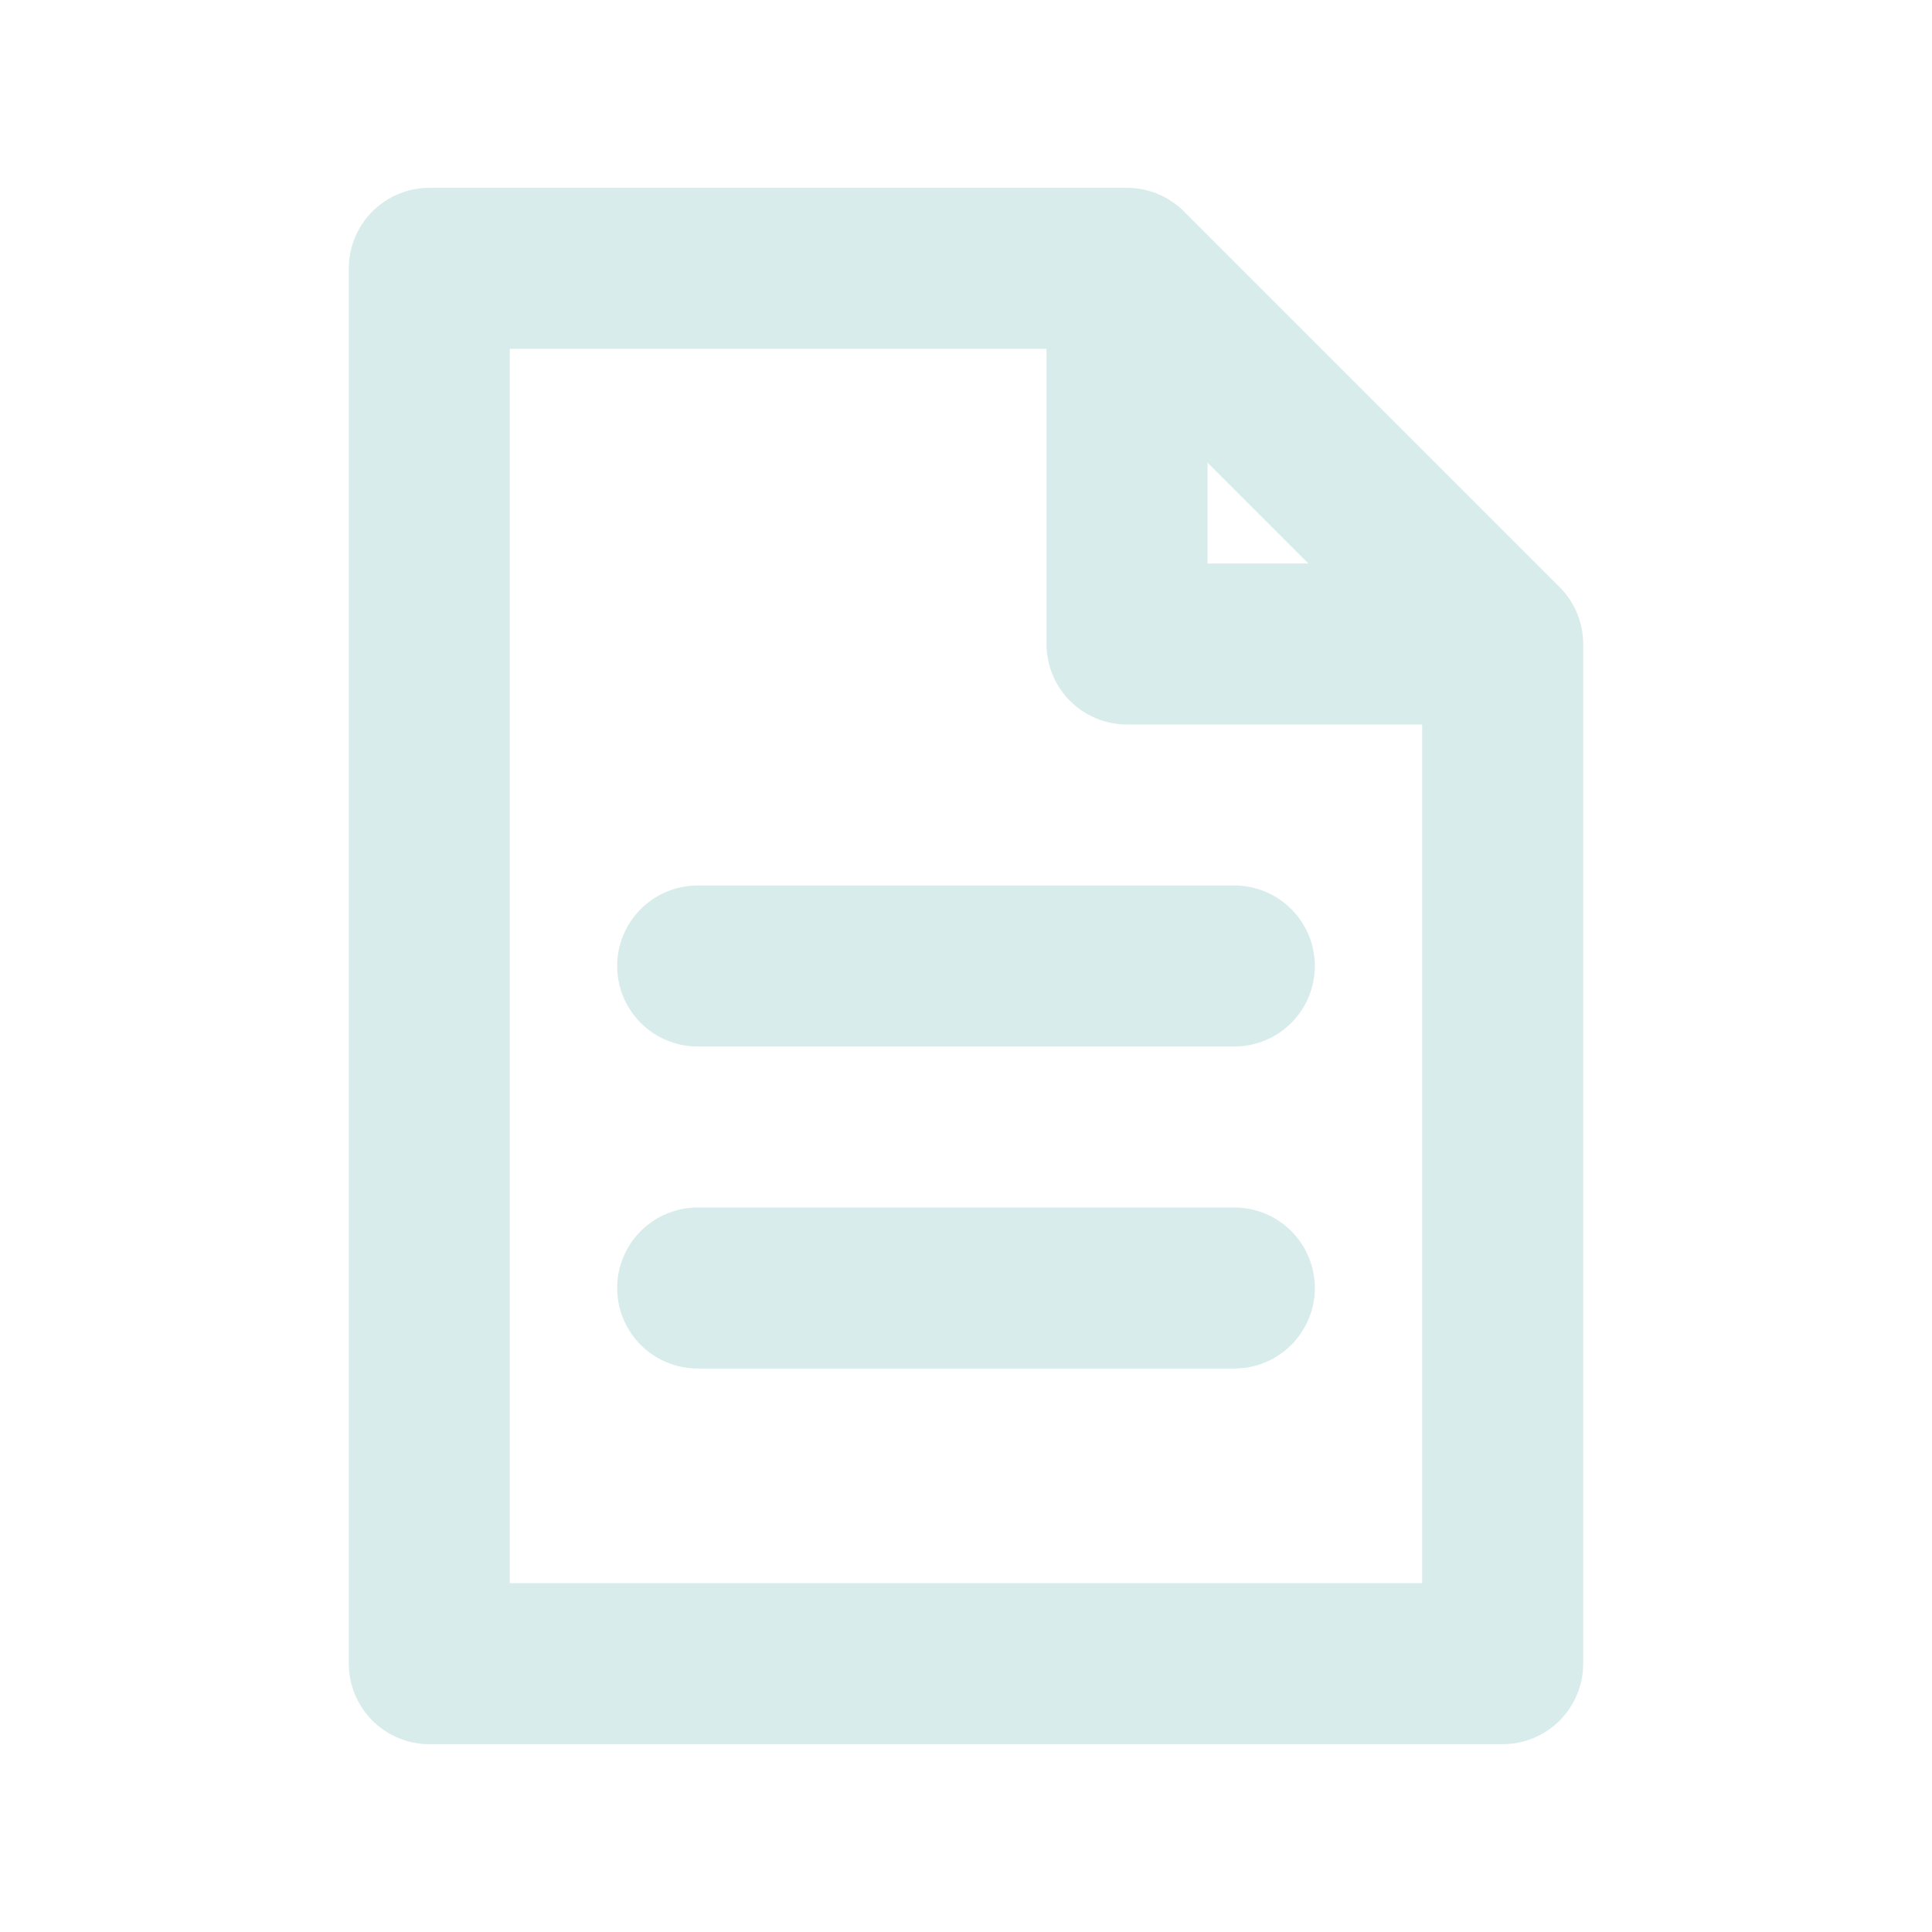
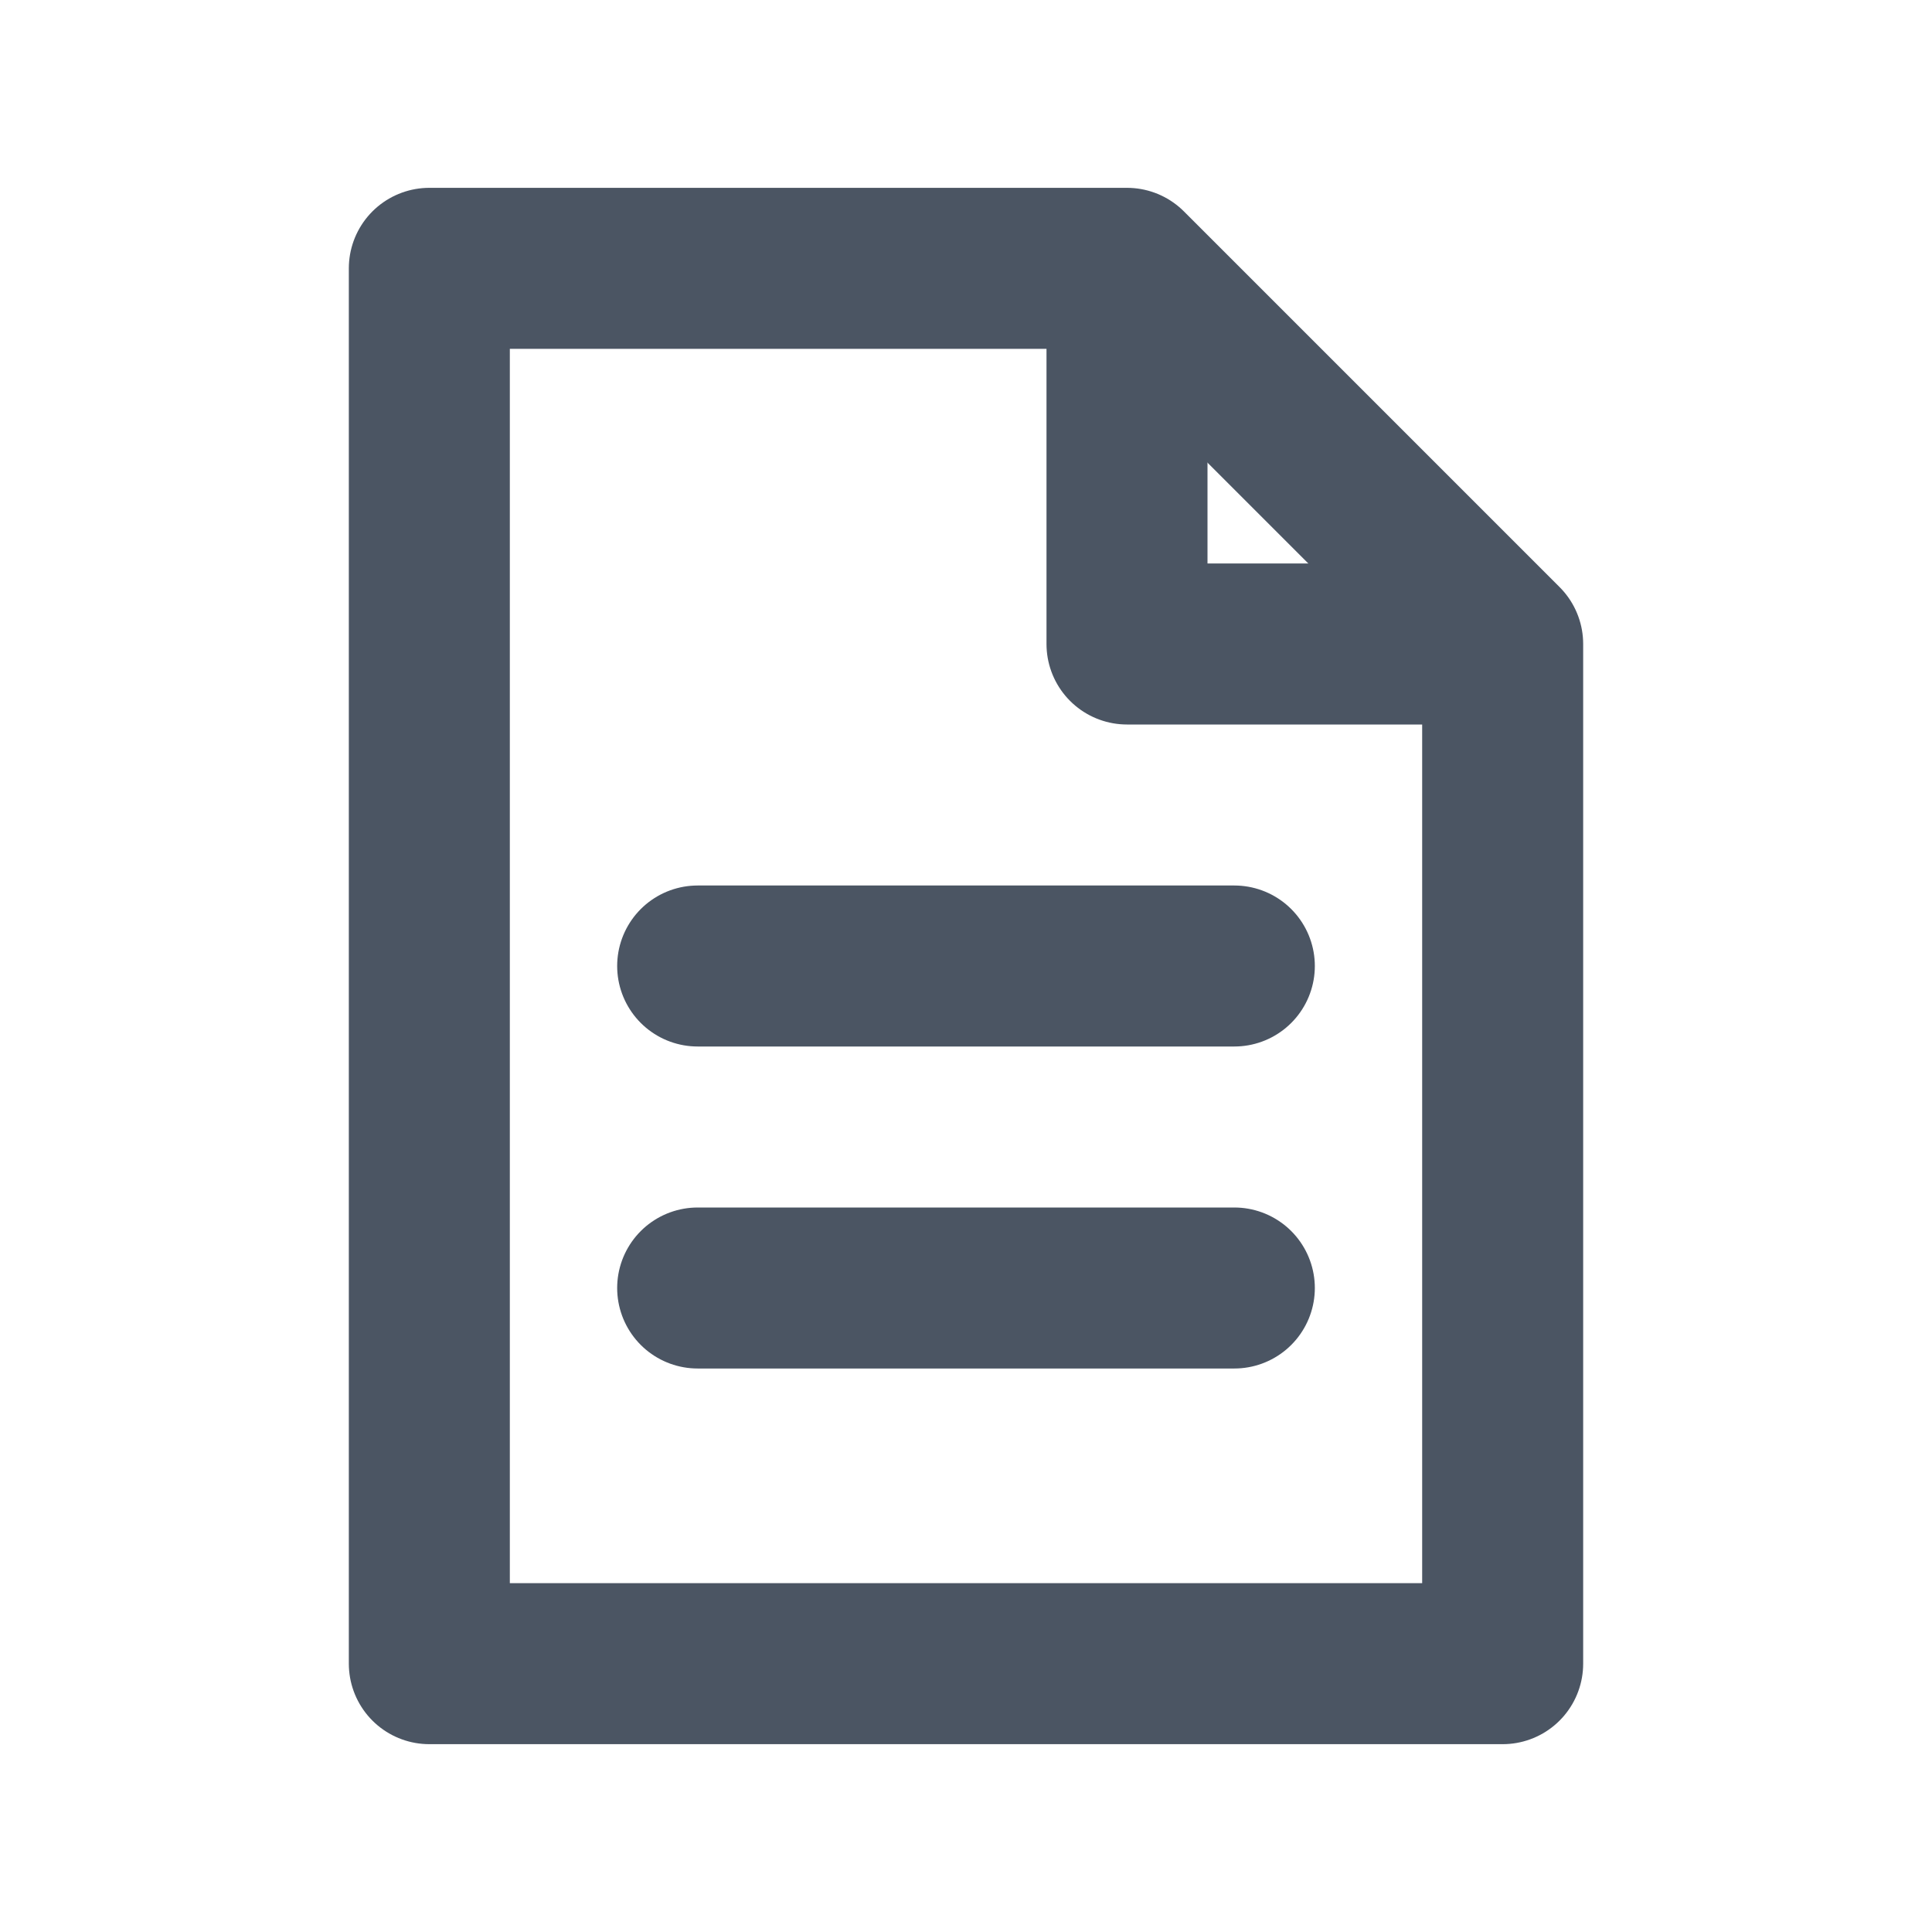
<svg xmlns="http://www.w3.org/2000/svg" preserveAspectRatio="none" overflow="visible" width="18" height="18" viewBox="0 0 18 18" fill="none">
-   <path d="M4 2.5H10.5L14 6V15.5H4V2.5Z" stroke="#D8ECEB" stroke-width="1.5" stroke-linejoin="round" />
-   <path d="M10.5 2.5V6H14" stroke="#D8ECEB" stroke-width="1.5" stroke-linejoin="round" />
-   <path d="M6.5 9H11.5M6.5 12H11.5" stroke="#D8ECEB" stroke-width="1.5" stroke-linecap="round" />
+   <path d="M4 2.5H10.5L14 6V15.5H4V2.5Z" stroke="#4B5563" stroke-width="1.5" stroke-linejoin="round" />
+   <path d="M10.5 2.5V6H14" stroke="#4B5563" stroke-width="1.5" stroke-linejoin="round" />
+   <path d="M6.5 9H11.5M6.5 12H11.5" stroke="#4B5563" stroke-width="1.5" stroke-linecap="round" />
</svg>
